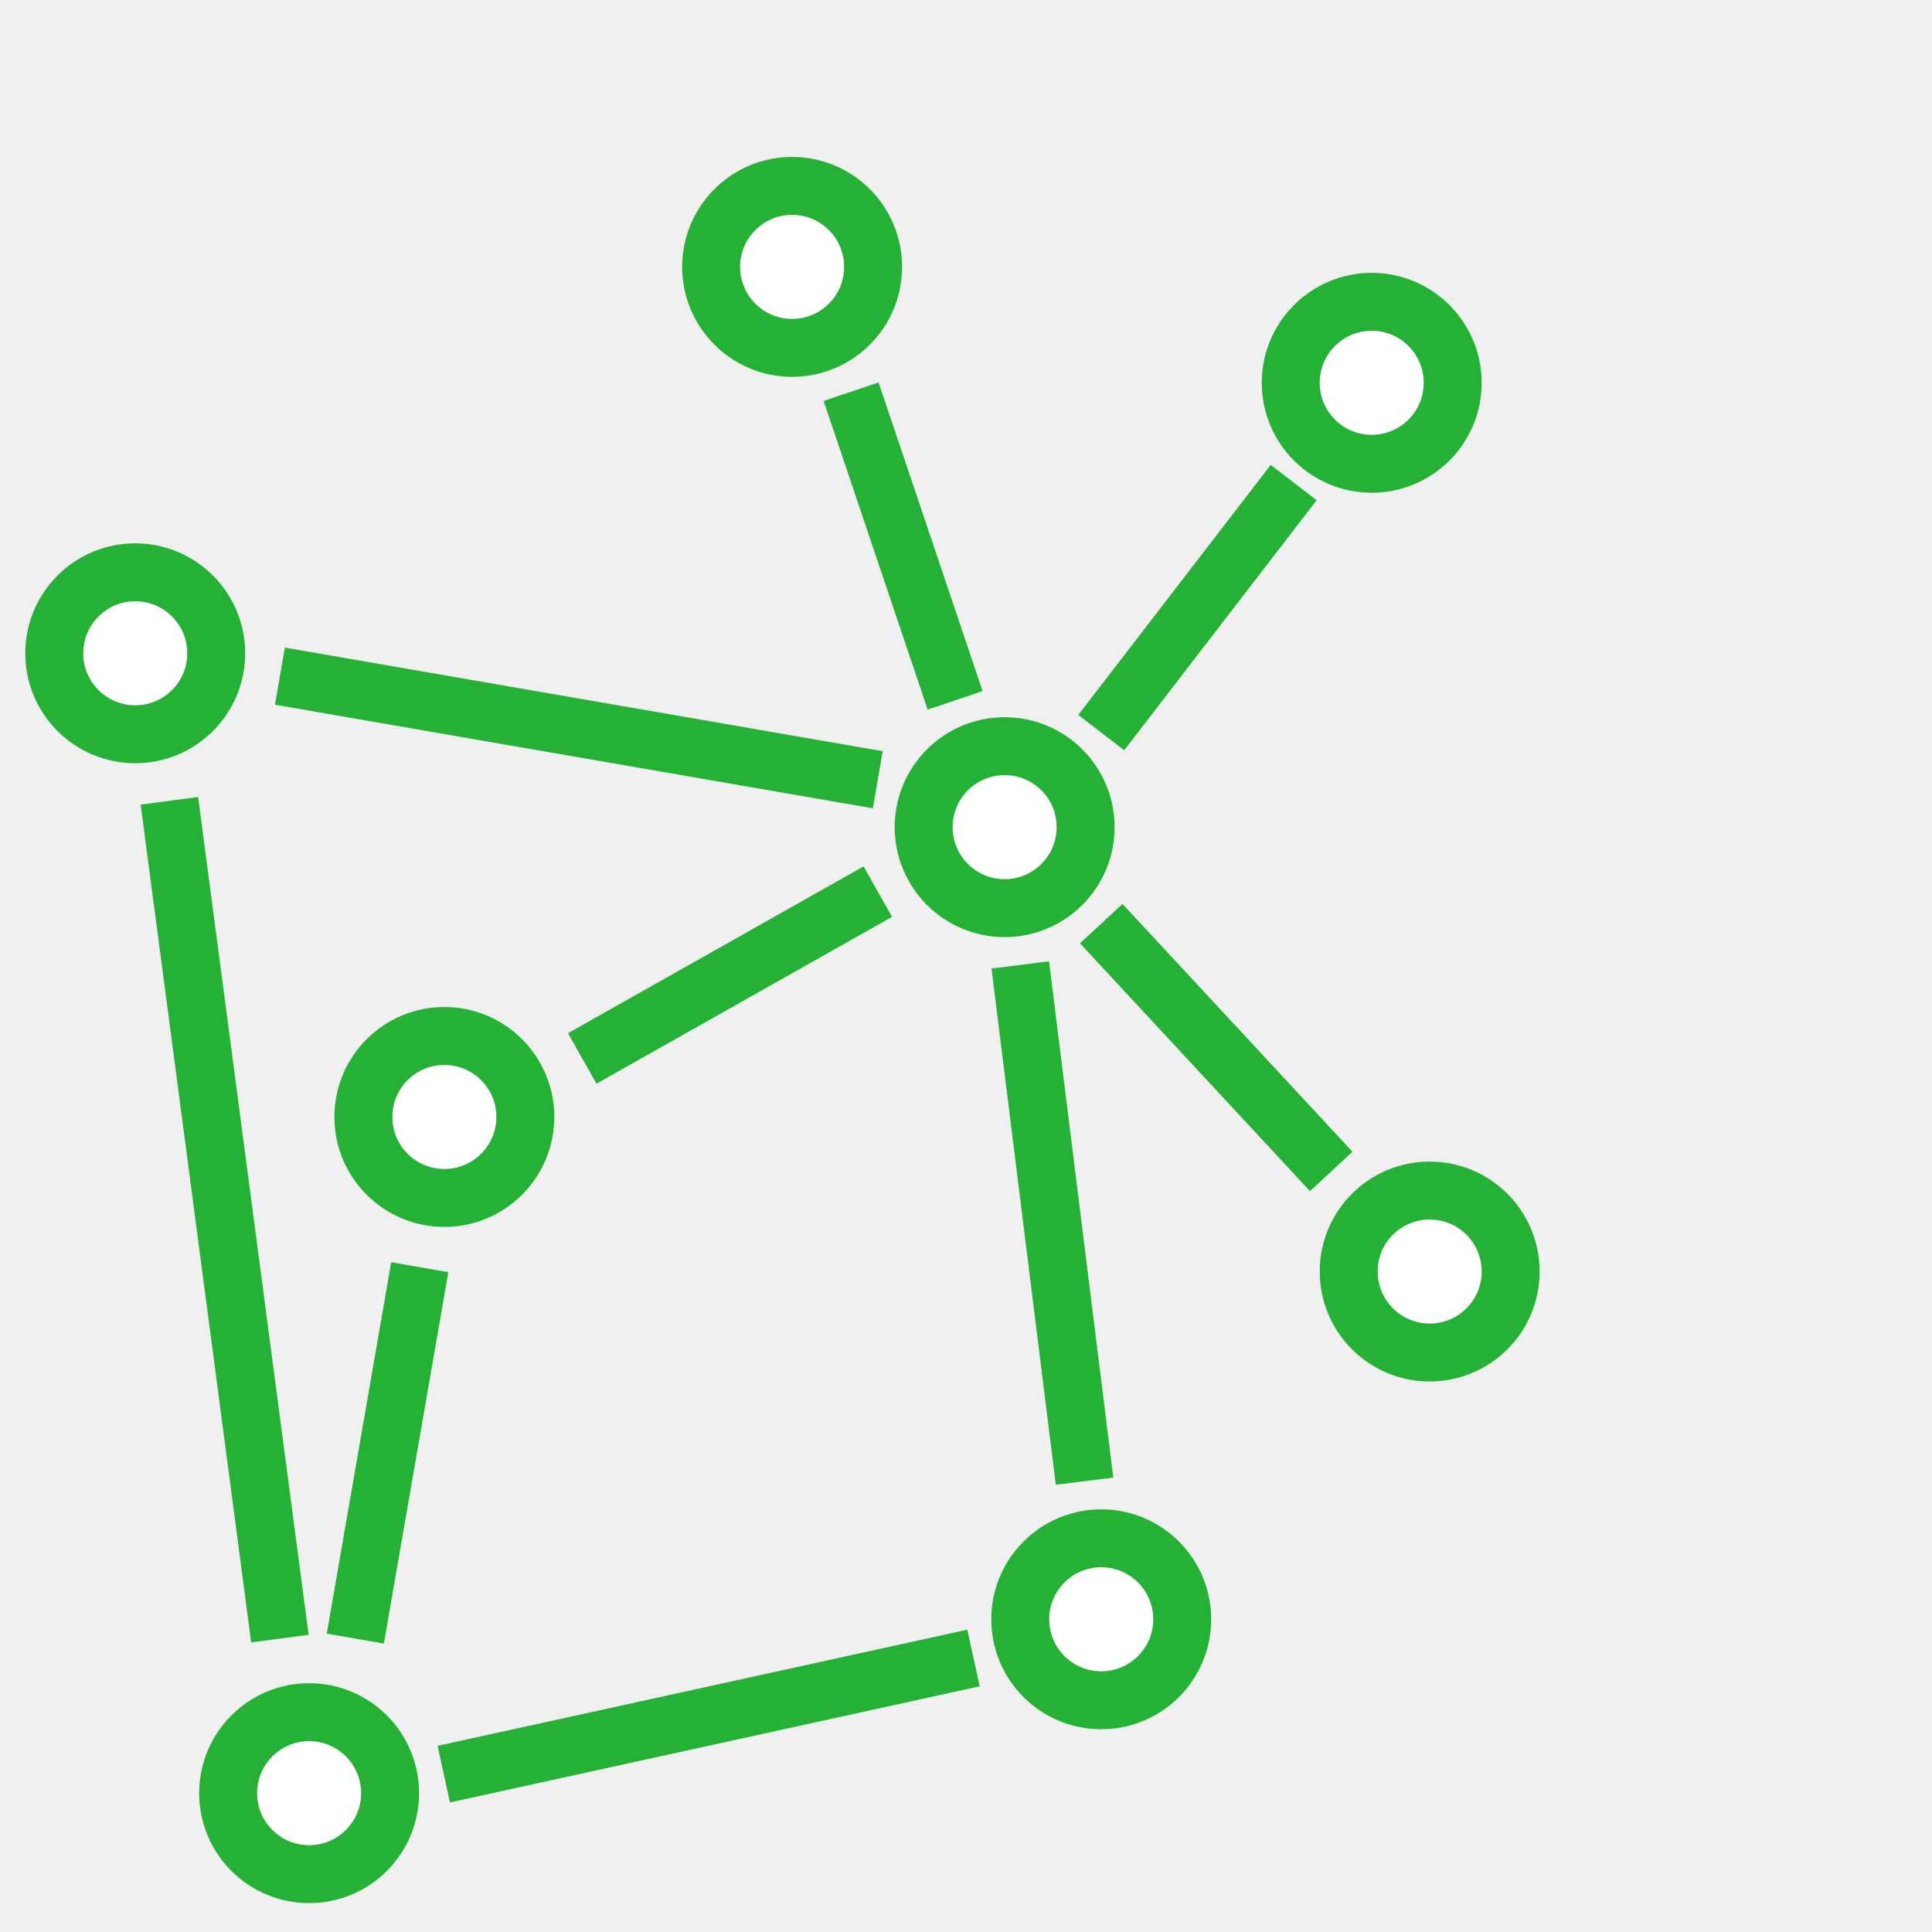
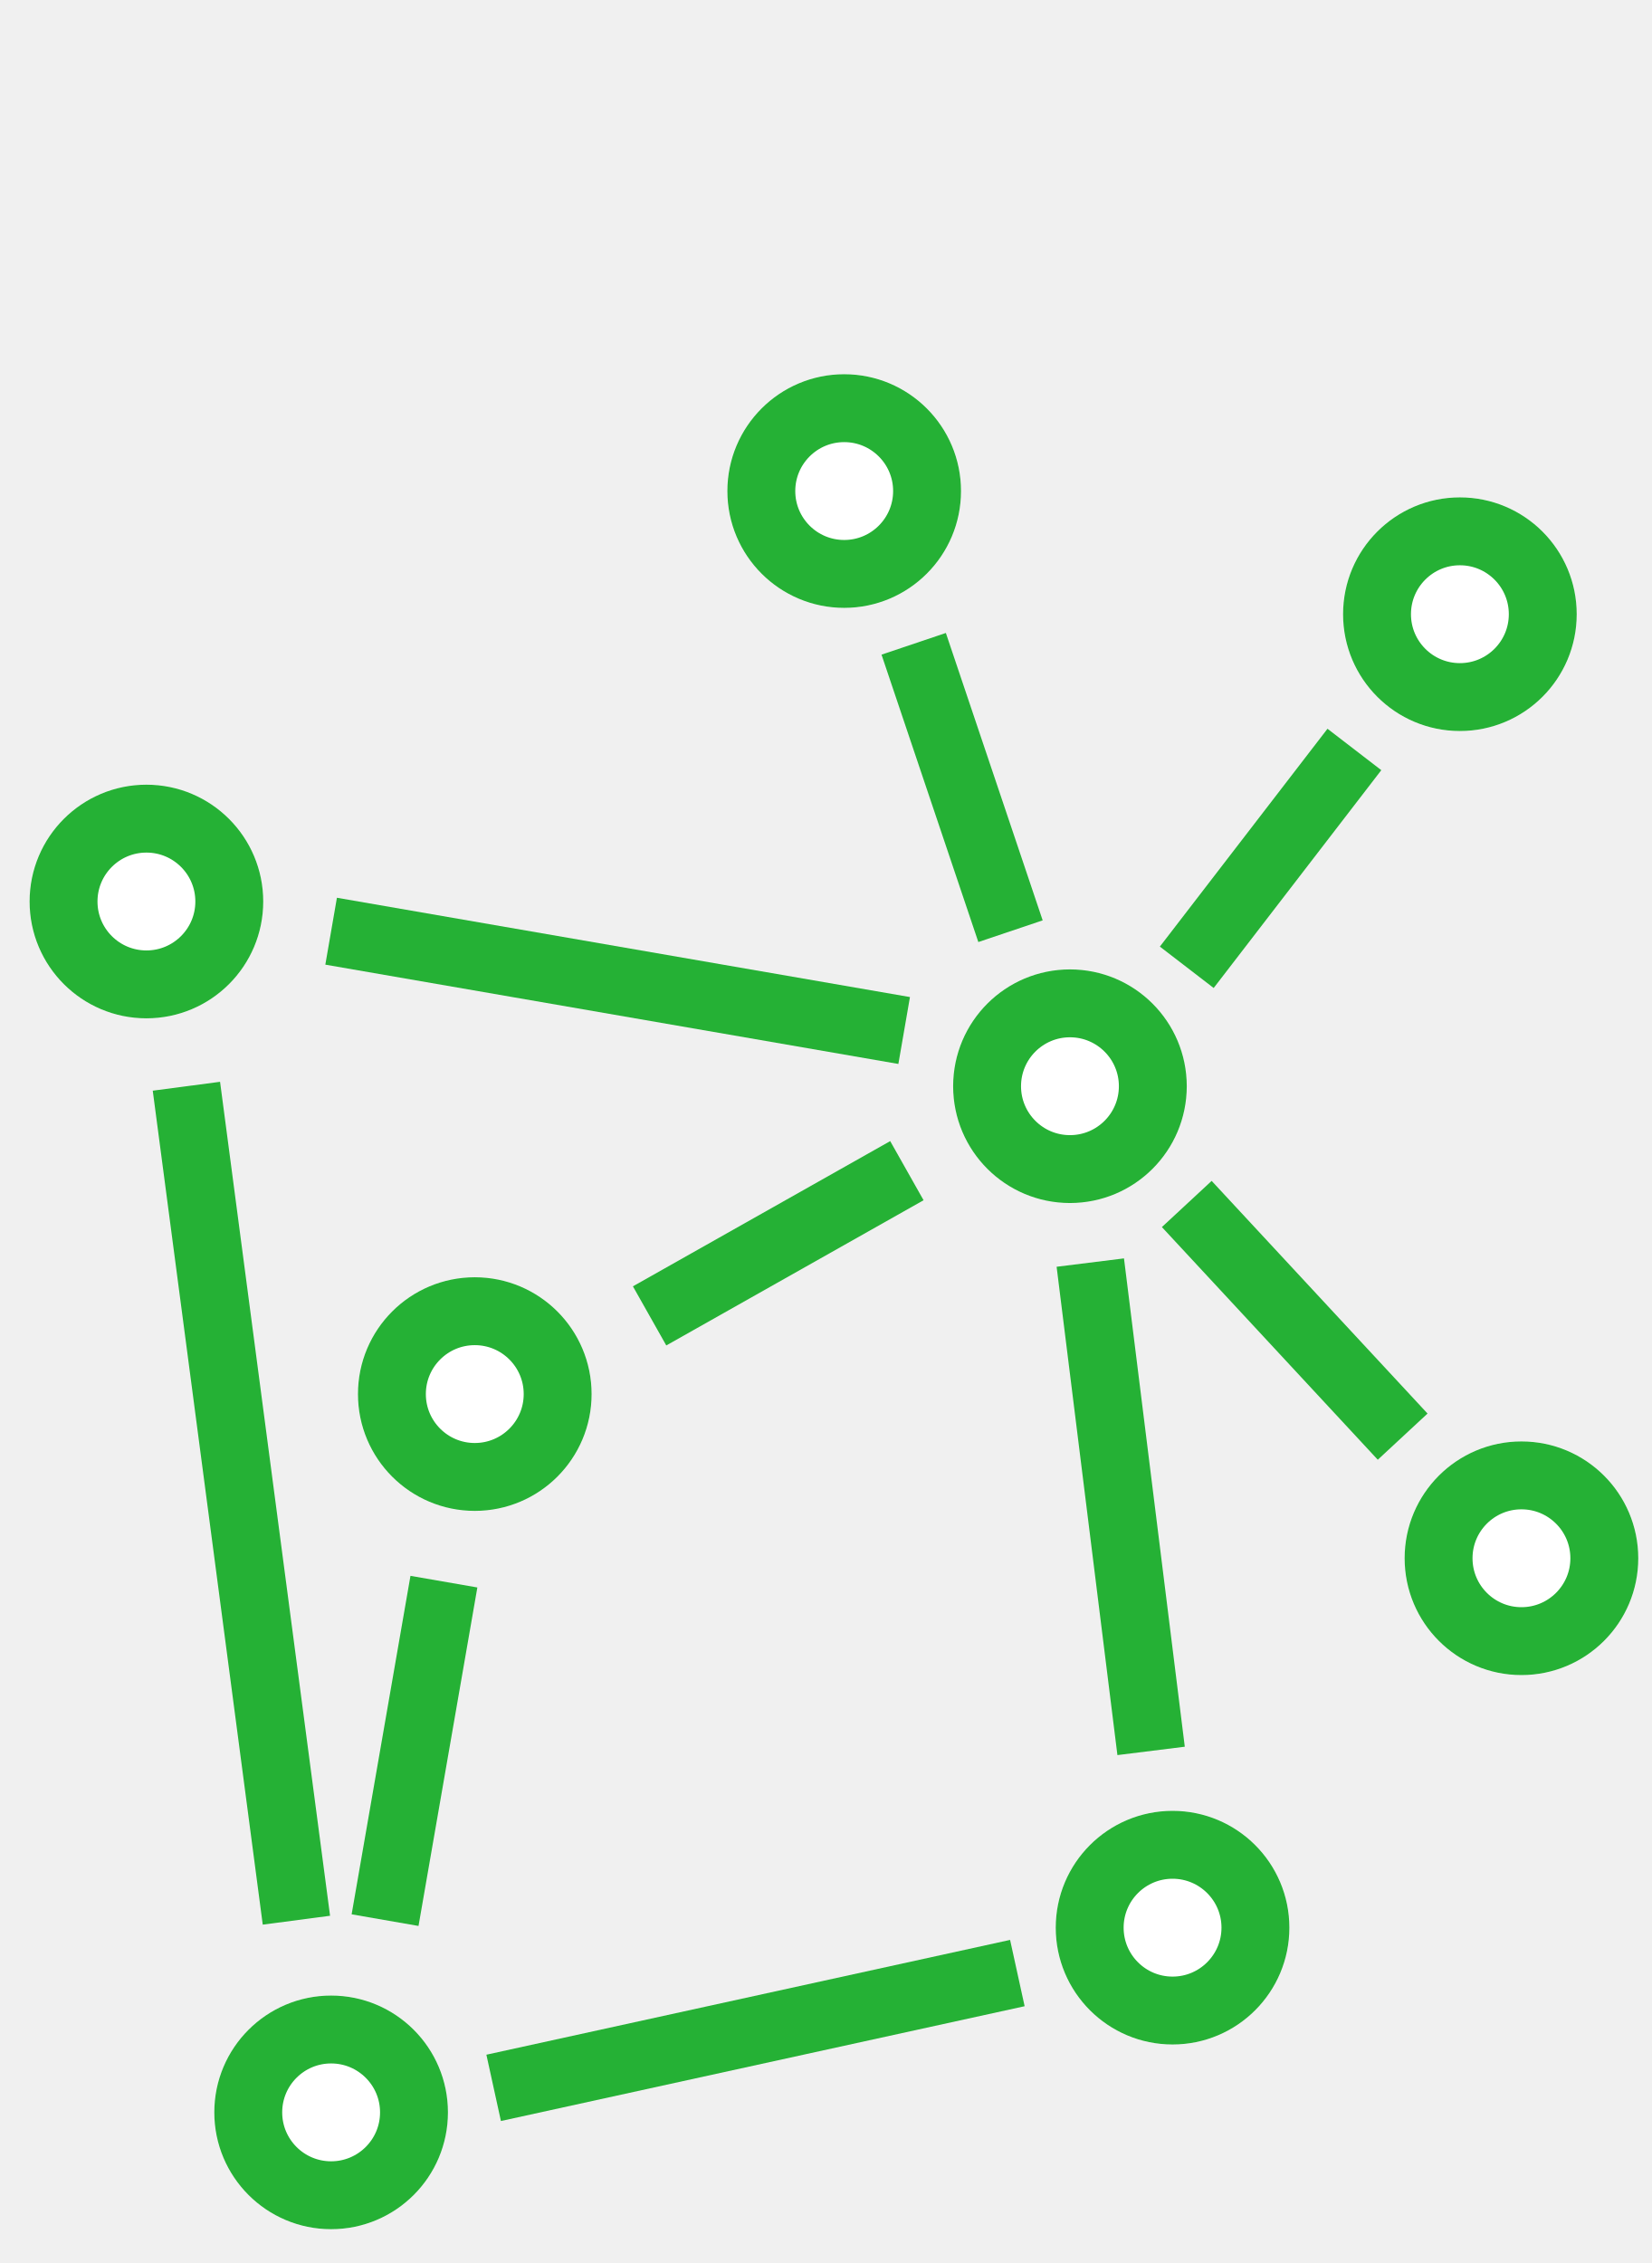
- <svg xmlns="http://www.w3.org/2000/svg" viewBox="0 0 100 100">
+ <svg xmlns="http://www.w3.org/2000/svg" viewBox="0 0 73 100">
  <defs>
-     <style>
-       .cls-1 {
-         clip-path: url(#clip-pic-decentralized);
-       }
- 
-       .cls-2 {
-         fill: #fff;
-       }
- 
-       .cls-2, .cls-3 {
-         stroke: #25b135;
-         stroke-width: 3px;
-       }
- 
-       .cls-3, .cls-5 {
-         fill: none;
-       }
- 
-       .cls-4 {
-         stroke: none;
-       }
-     </style>
-     <clipPath id="clip-pic-decentralized">
-       <rect width="100" height="100" />
+     <style>.a{clip-path:url(#b);}.b{fill:#fff;}.b,.c{stroke:#25b135;stroke-width:3px;}.c,.e{fill:none;}.d{stroke:none;}</style>
+     <clipPath id="b">
+       <rect width="73" height="100" />
    </clipPath>
  </defs>
-   <g id="pic-decentralized" class="cls-1">
-     <g id="Ellipse_13" data-name="Ellipse 13" class="cls-2" transform="translate(65.308 14.122)">
-       <circle class="cls-4" cx="5.692" cy="5.692" r="5.692" />
-       <circle class="cls-5" cx="5.692" cy="5.692" r="4.192" />
+   <g id="a" class="a">
+     <g transform="translate(0 8.415)">
+       <g class="b" transform="translate(59.349 13.564)">
+         <circle class="d" cx="5.162" cy="5.162" r="5.162" />
+         <circle class="e" cx="5.162" cy="5.162" r="3.662" />
+       </g>
+       <g class="b" transform="translate(32.142 8.122)">
+         <circle class="d" cx="5.162" cy="5.162" r="5.162" />
+         <circle class="e" cx="5.162" cy="5.162" r="3.662" />
+       </g>
+       <g class="b" transform="translate(1.308 26.26)">
+         <circle class="d" cx="5.162" cy="5.162" r="5.162" />
+         <circle class="e" cx="5.162" cy="5.162" r="3.662" />
+       </g>
+       <g class="b" transform="translate(9.47 79.767)">
+         <circle class="d" cx="5.162" cy="5.162" r="5.162" />
+         <circle class="e" cx="5.162" cy="5.162" r="3.662" />
+       </g>
+       <g class="b" transform="translate(62.069 55.281)">
+         <circle class="d" cx="5.162" cy="5.162" r="5.162" />
+         <circle class="e" cx="5.162" cy="5.162" r="3.662" />
+       </g>
+       <g class="b" transform="translate(15.818 48.026)">
+         <circle class="d" cx="5.162" cy="5.162" r="5.162" />
+         <circle class="e" cx="5.162" cy="5.162" r="3.662" />
+       </g>
+       <g class="b" transform="translate(46.652 71.605)">
+         <circle class="d" cx="5.162" cy="5.162" r="5.162" />
+         <circle class="e" cx="5.162" cy="5.162" r="3.662" />
+       </g>
+       <g class="b" transform="translate(42.118 34.422)">
+         <circle class="d" cx="5.162" cy="5.162" r="5.162" />
+         <circle class="e" cx="5.162" cy="5.162" r="3.662" />
+       </g>
+       <path class="c" d="M17.433,2.188,42.755,6.576" transform="translate(-2.801 30.546)" />
+       <path class="c" d="M17.433,17.145l2.6-14.957" transform="translate(-0.417 59.289)" />
+       <path class="c" d="M11.193,21.491l23.142-5.073" transform="translate(10.621 62.355)" />
+       <path class="c" d="M11.193,22.834l11.369-6.417" transform="translate(17.512 26.899)" />
+       <path class="c" d="M11.193,26.043,18.6,16.417" transform="translate(41.249 8.286)" />
+       <path class="c" d="M33.719,19.122,31.032-2.457" transform="translate(17.147 49.834)" />
+       <path class="c" d="M12.852,14.9,7.991-21.952" transform="translate(0.246 61.537)" />
+       <path class="c" d="M40.572,7.824,31.032-2.457" transform="translate(21.41 47.245)" />
+       <path class="c" d="M35.31,10.238l-4.278-12.7" transform="translate(9.343 22.496)" />
    </g>
-     <g id="Ellipse_14" data-name="Ellipse 14" class="cls-2" transform="translate(35.308 8.122)">
-       <circle class="cls-4" cx="5.692" cy="5.692" r="5.692" />
-       <circle class="cls-5" cx="5.692" cy="5.692" r="4.192" />
-     </g>
-     <g id="Ellipse_15" data-name="Ellipse 15" class="cls-2" transform="translate(1.308 28.122)">
-       <circle class="cls-4" cx="5.692" cy="5.692" r="5.692" />
-       <circle class="cls-5" cx="5.692" cy="5.692" r="4.192" />
-     </g>
-     <g id="Ellipse_16" data-name="Ellipse 16" class="cls-2" transform="translate(10.308 87.122)">
-       <circle class="cls-4" cx="5.692" cy="5.692" r="5.692" />
-       <circle class="cls-5" cx="5.692" cy="5.692" r="4.192" />
-     </g>
-     <g id="Ellipse_17" data-name="Ellipse 17" class="cls-2" transform="translate(68.308 60.122)">
-       <circle class="cls-4" cx="5.692" cy="5.692" r="5.692" />
-       <circle class="cls-5" cx="5.692" cy="5.692" r="4.192" />
-     </g>
-     <g id="Ellipse_18" data-name="Ellipse 18" class="cls-2" transform="translate(17.308 52.122)">
-       <circle class="cls-4" cx="5.692" cy="5.692" r="5.692" />
-       <circle class="cls-5" cx="5.692" cy="5.692" r="4.192" />
-     </g>
-     <g id="Ellipse_19" data-name="Ellipse 19" class="cls-2" transform="translate(51.308 78.122)">
-       <circle class="cls-4" cx="5.692" cy="5.692" r="5.692" />
-       <circle class="cls-5" cx="5.692" cy="5.692" r="4.192" />
-     </g>
-     <g id="Ellipse_20" data-name="Ellipse 20" class="cls-2" transform="translate(46.308 37.122)">
-       <circle class="cls-4" cx="5.692" cy="5.692" r="5.692" />
-       <circle class="cls-5" cx="5.692" cy="5.692" r="4.192" />
-     </g>
-     <path id="Path_150" data-name="Path 150" class="cls-3" d="M17.433,2.188,48.379,7.55" transform="translate(-2.945 32.81)" />
-     <path id="Path_151" data-name="Path 151" class="cls-3" d="M17.433,21.413,20.769,2.188" transform="translate(0.958 63.401)" />
-     <path id="Path_153" data-name="Path 153" class="cls-3" d="M11.193,22.428,38.61,16.417" transform="translate(11.777 69.401)" />
-     <path id="Path_155" data-name="Path 155" class="cls-3" d="M11.193,25.052l15.3-8.634" transform="translate(18.943 29.733)" />
-     <path id="Path_156" data-name="Path 156" class="cls-3" d="M11.193,29.36l9.96-12.942" transform="translate(45.807 8.56)" />
-     <path id="Path_154" data-name="Path 154" class="cls-3" d="M34.36,24.264,31.032-2.457" transform="translate(21.777 52.401)" />
-     <path id="Path_152" data-name="Path 152" class="cls-3" d="M13.711,21.413,7.991-21.952" transform="translate(0.777 63.401)" />
-     <path id="Path_157" data-name="Path 157" class="cls-3" d="M42.936,10.371,31.032-2.457" transform="translate(25.968 50.263)" />
-     <path id="Path_158" data-name="Path 158" class="cls-3" d="M36.416,13.52,31.032-2.457" transform="translate(13.021 22.73)" />
  </g>
</svg>
